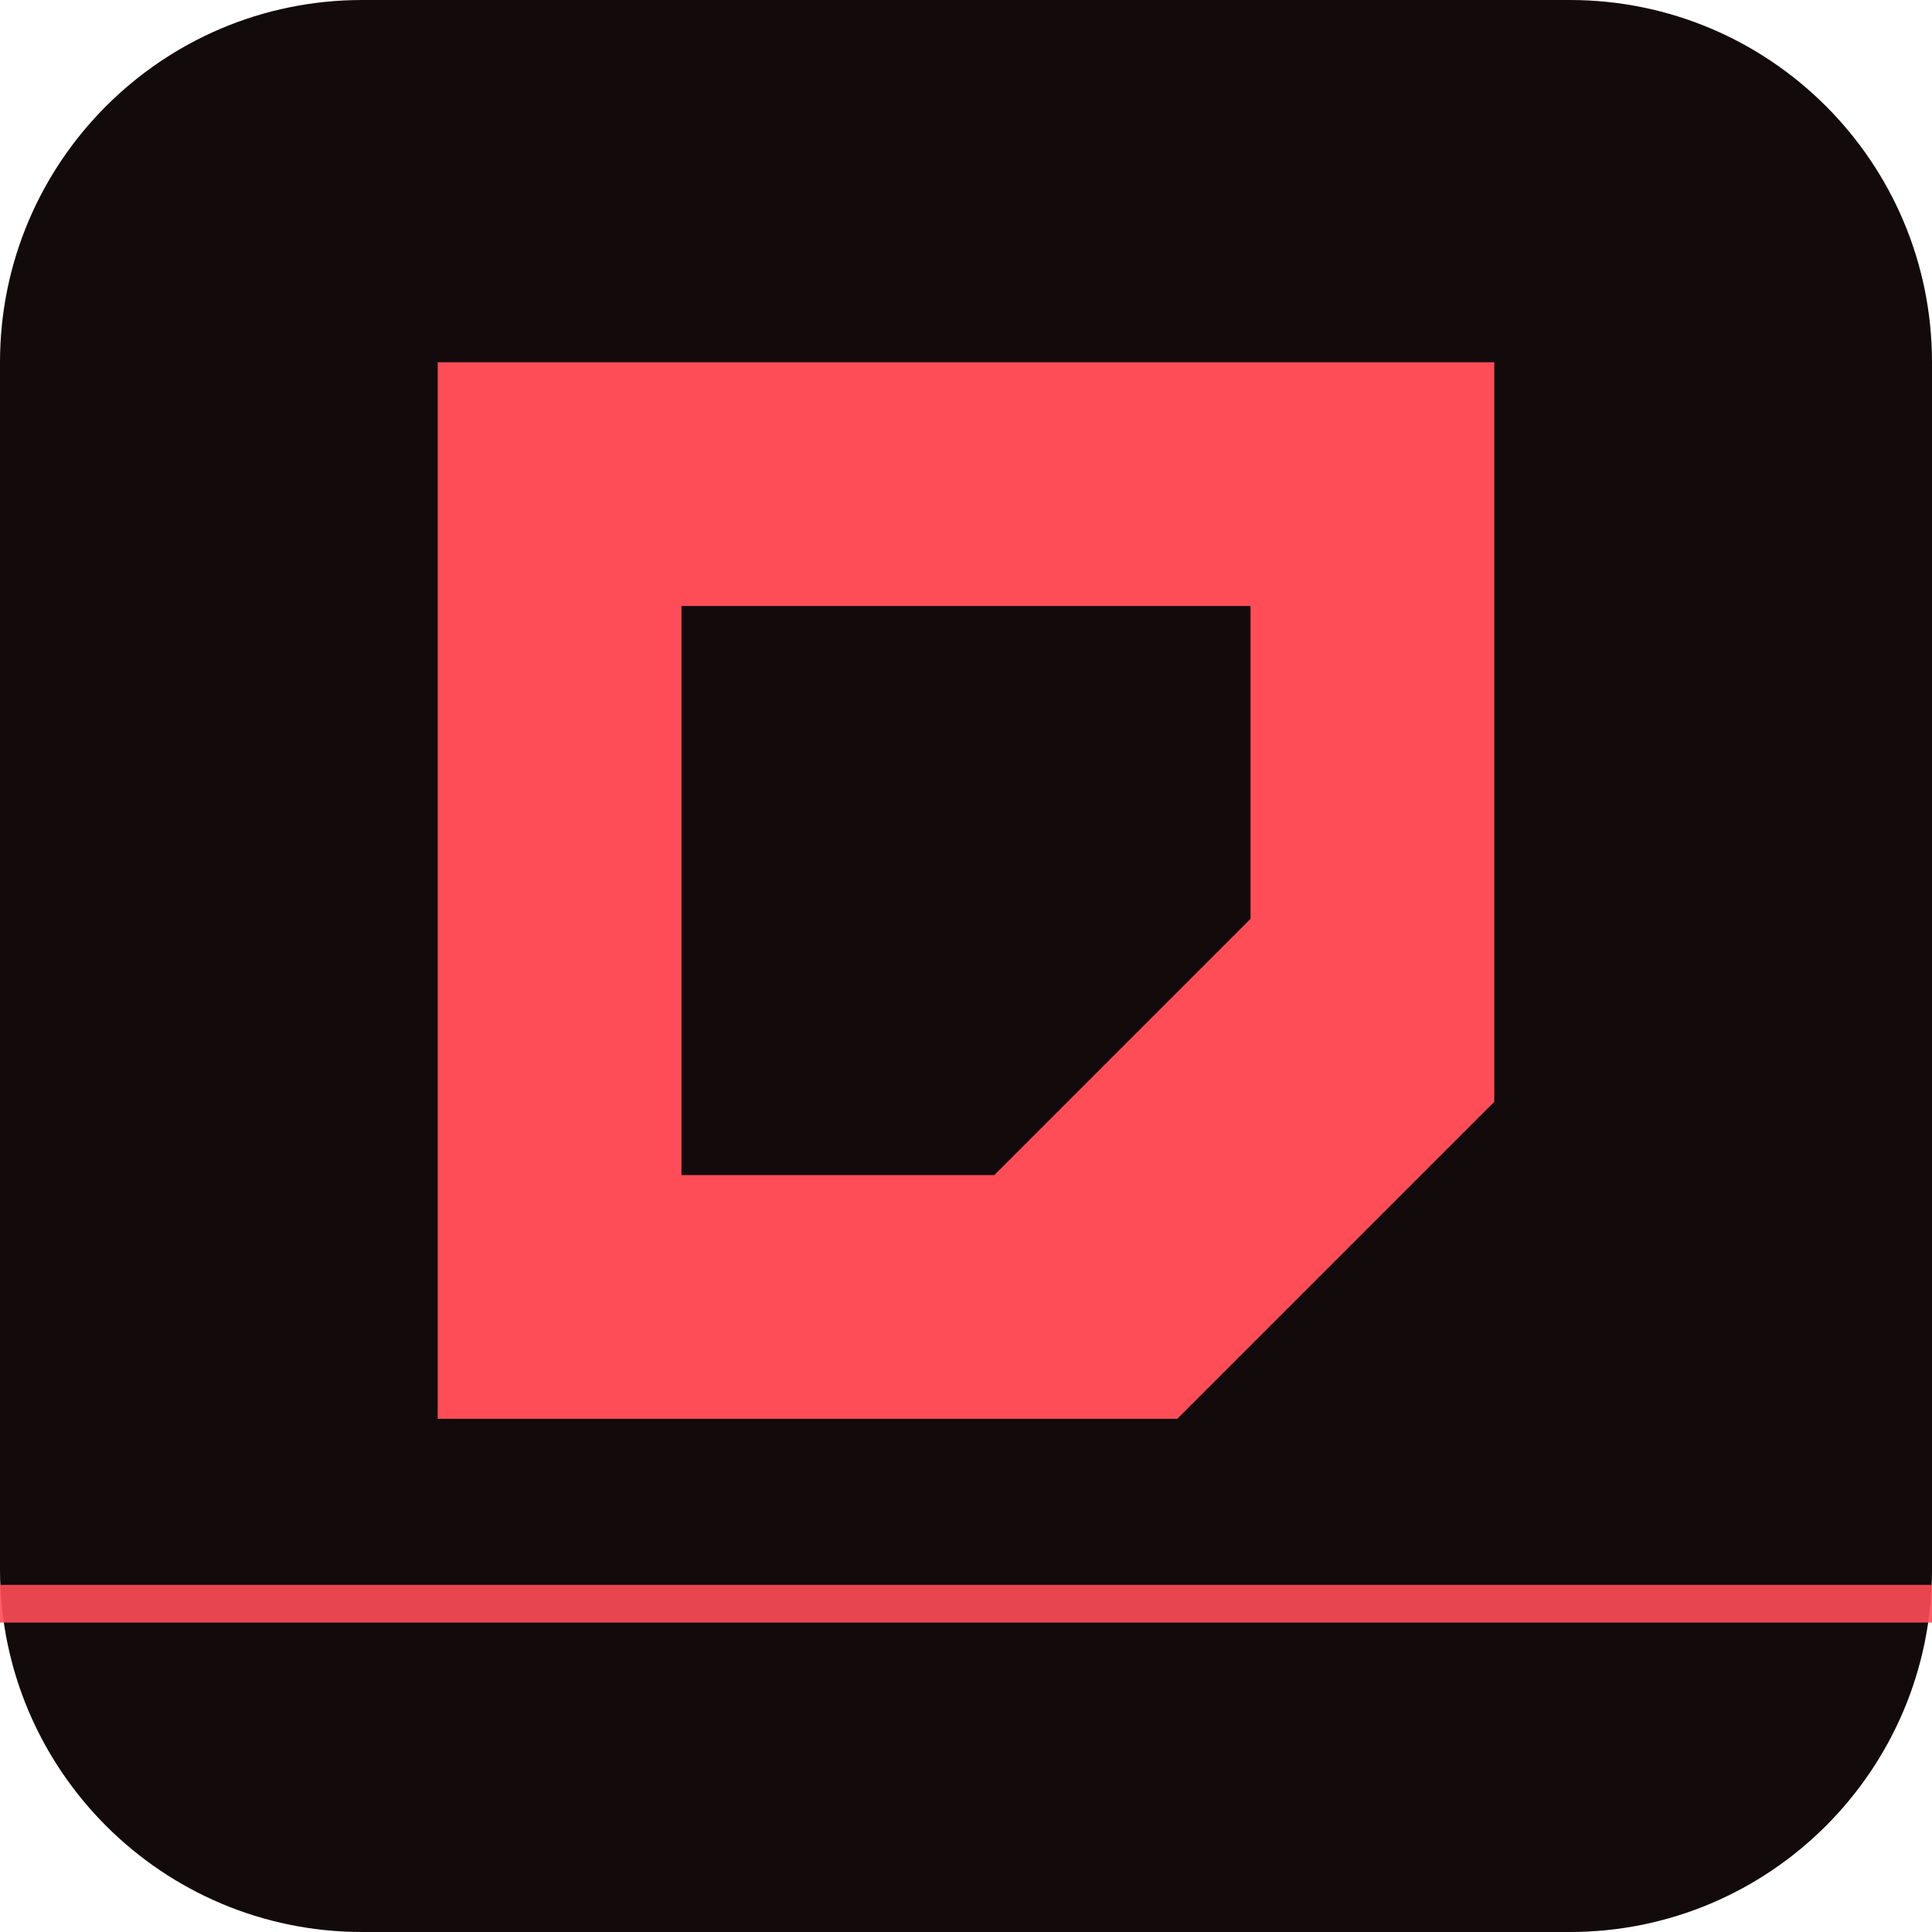
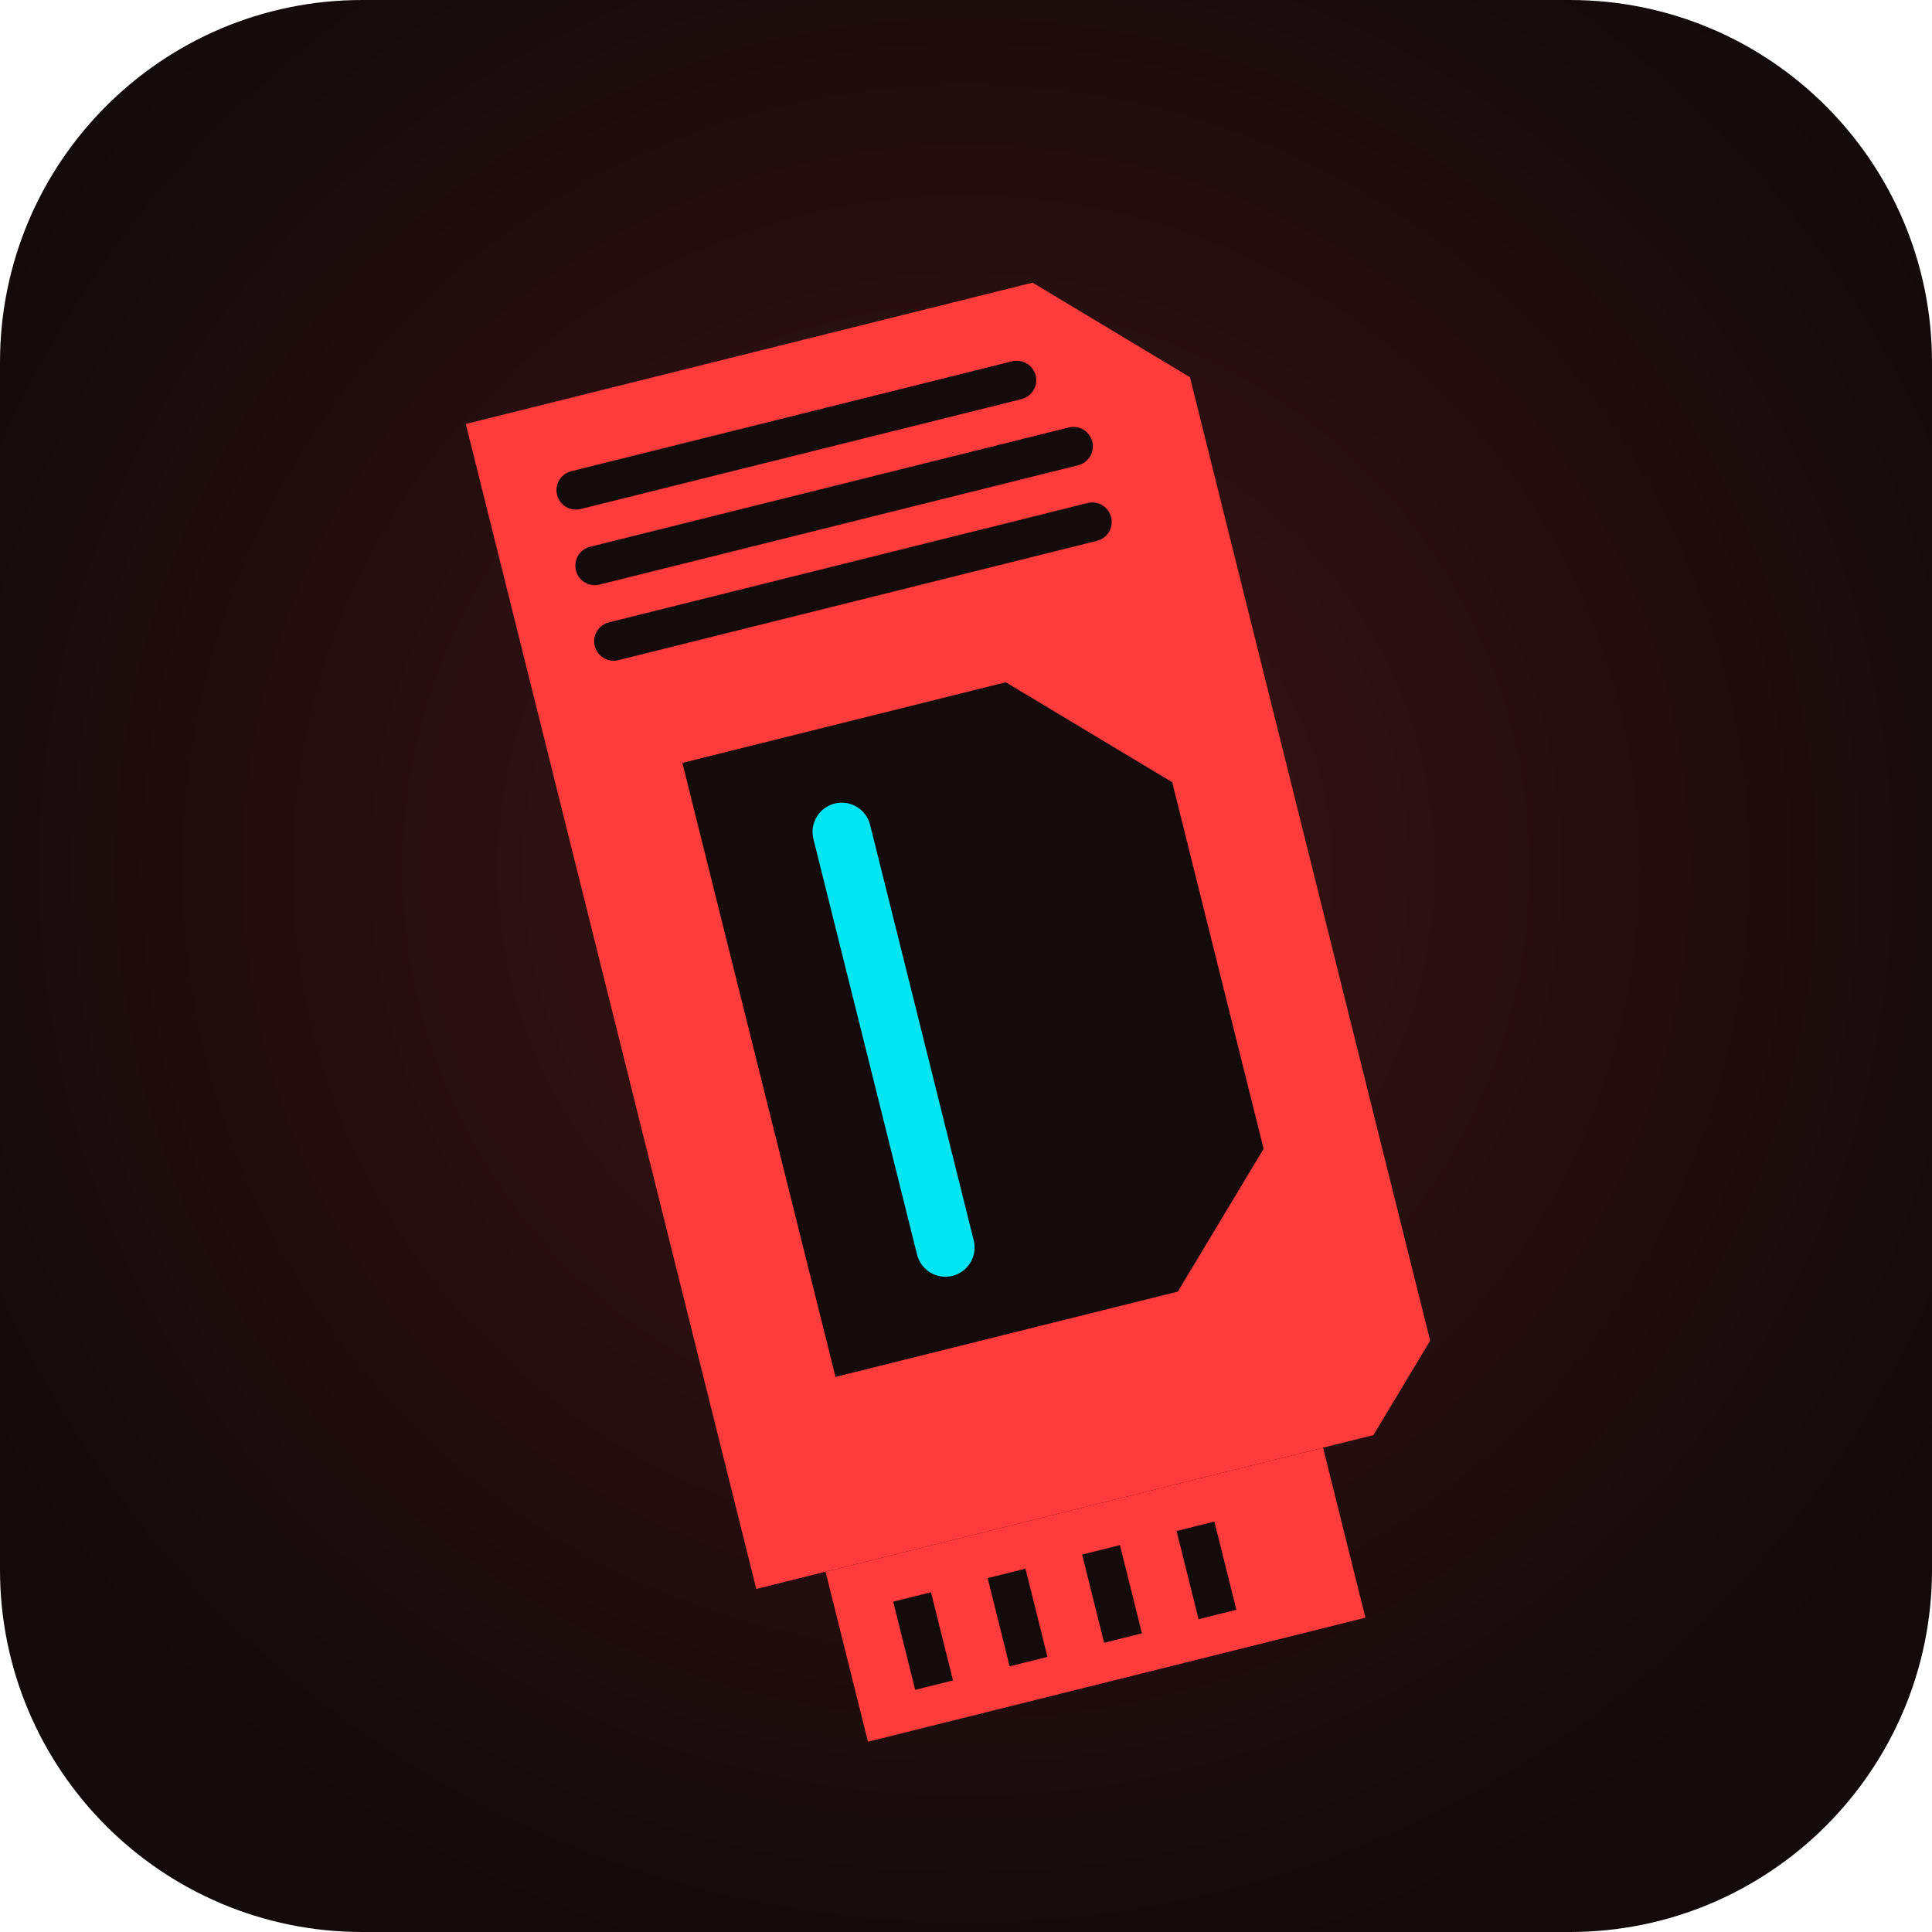
<svg xmlns="http://www.w3.org/2000/svg" viewBox="0 0 512 512">
  <rect width="512" height="512" rx="96" fill="#120a0b" />
-   <rect x="0" y="420" width="512" height="10" fill="#ff4d57" opacity=".9" />
-   <polygon points="116.0,96.0 396.0,96.0 396.0,292.0 312.0,376.0 116.0,376.0" fill="#ff4d57" />
-   <polygon points="180.6,160.6 331.4,160.6 331.4,243.5 263.5,311.4 180.6,311.4" fill="#120a0b" />
+   <defs>
+     <radialGradient id="g" cx="50%" cy="45%" r="60%">
+       <stop offset="0" stop-color="#ff3b3b" stop-opacity=".18" />
+       <stop offset="1" stop-color="#ff3b3b" stop-opacity="0" />
+     </radialGradient>
+   </defs>
+   <rect x="0" y="0" width="512" height="512" rx="96" fill="url(#g)" />
+   <g transform="translate(0 -6) translate(256 256) scale(0.86) translate(-256 -256) rotate(-14 256 276)">
+     <g fill="#ff3b3b">
+       <path d="M150 64 H330 L370 104 V410 L346 434 H150 Z" />
+       <path d="M172 434 H330 V488 H172 Z" />
+     </g>
+     <g fill="#120a0b" stroke="#120a0b">
+       <path d="M178 92 H318 M178 116 H330 M178 140 H330" stroke-width="12" stroke-linecap="round" fill="none" />
+       <path d="M190 182 H292 L334 224 V340 L298 376 H190 Z" />
+       <path d="M196 448 V476 M226 448 V476 M256 448 V476 M286 448 V476" stroke-width="12" fill="none" />
+     </g>
+     <g stroke="#00e5f2">
+       <path d="M232 214 V346" stroke-width="18" stroke-linecap="round" fill="none" />
+     </g>
+   </g>
</svg>
